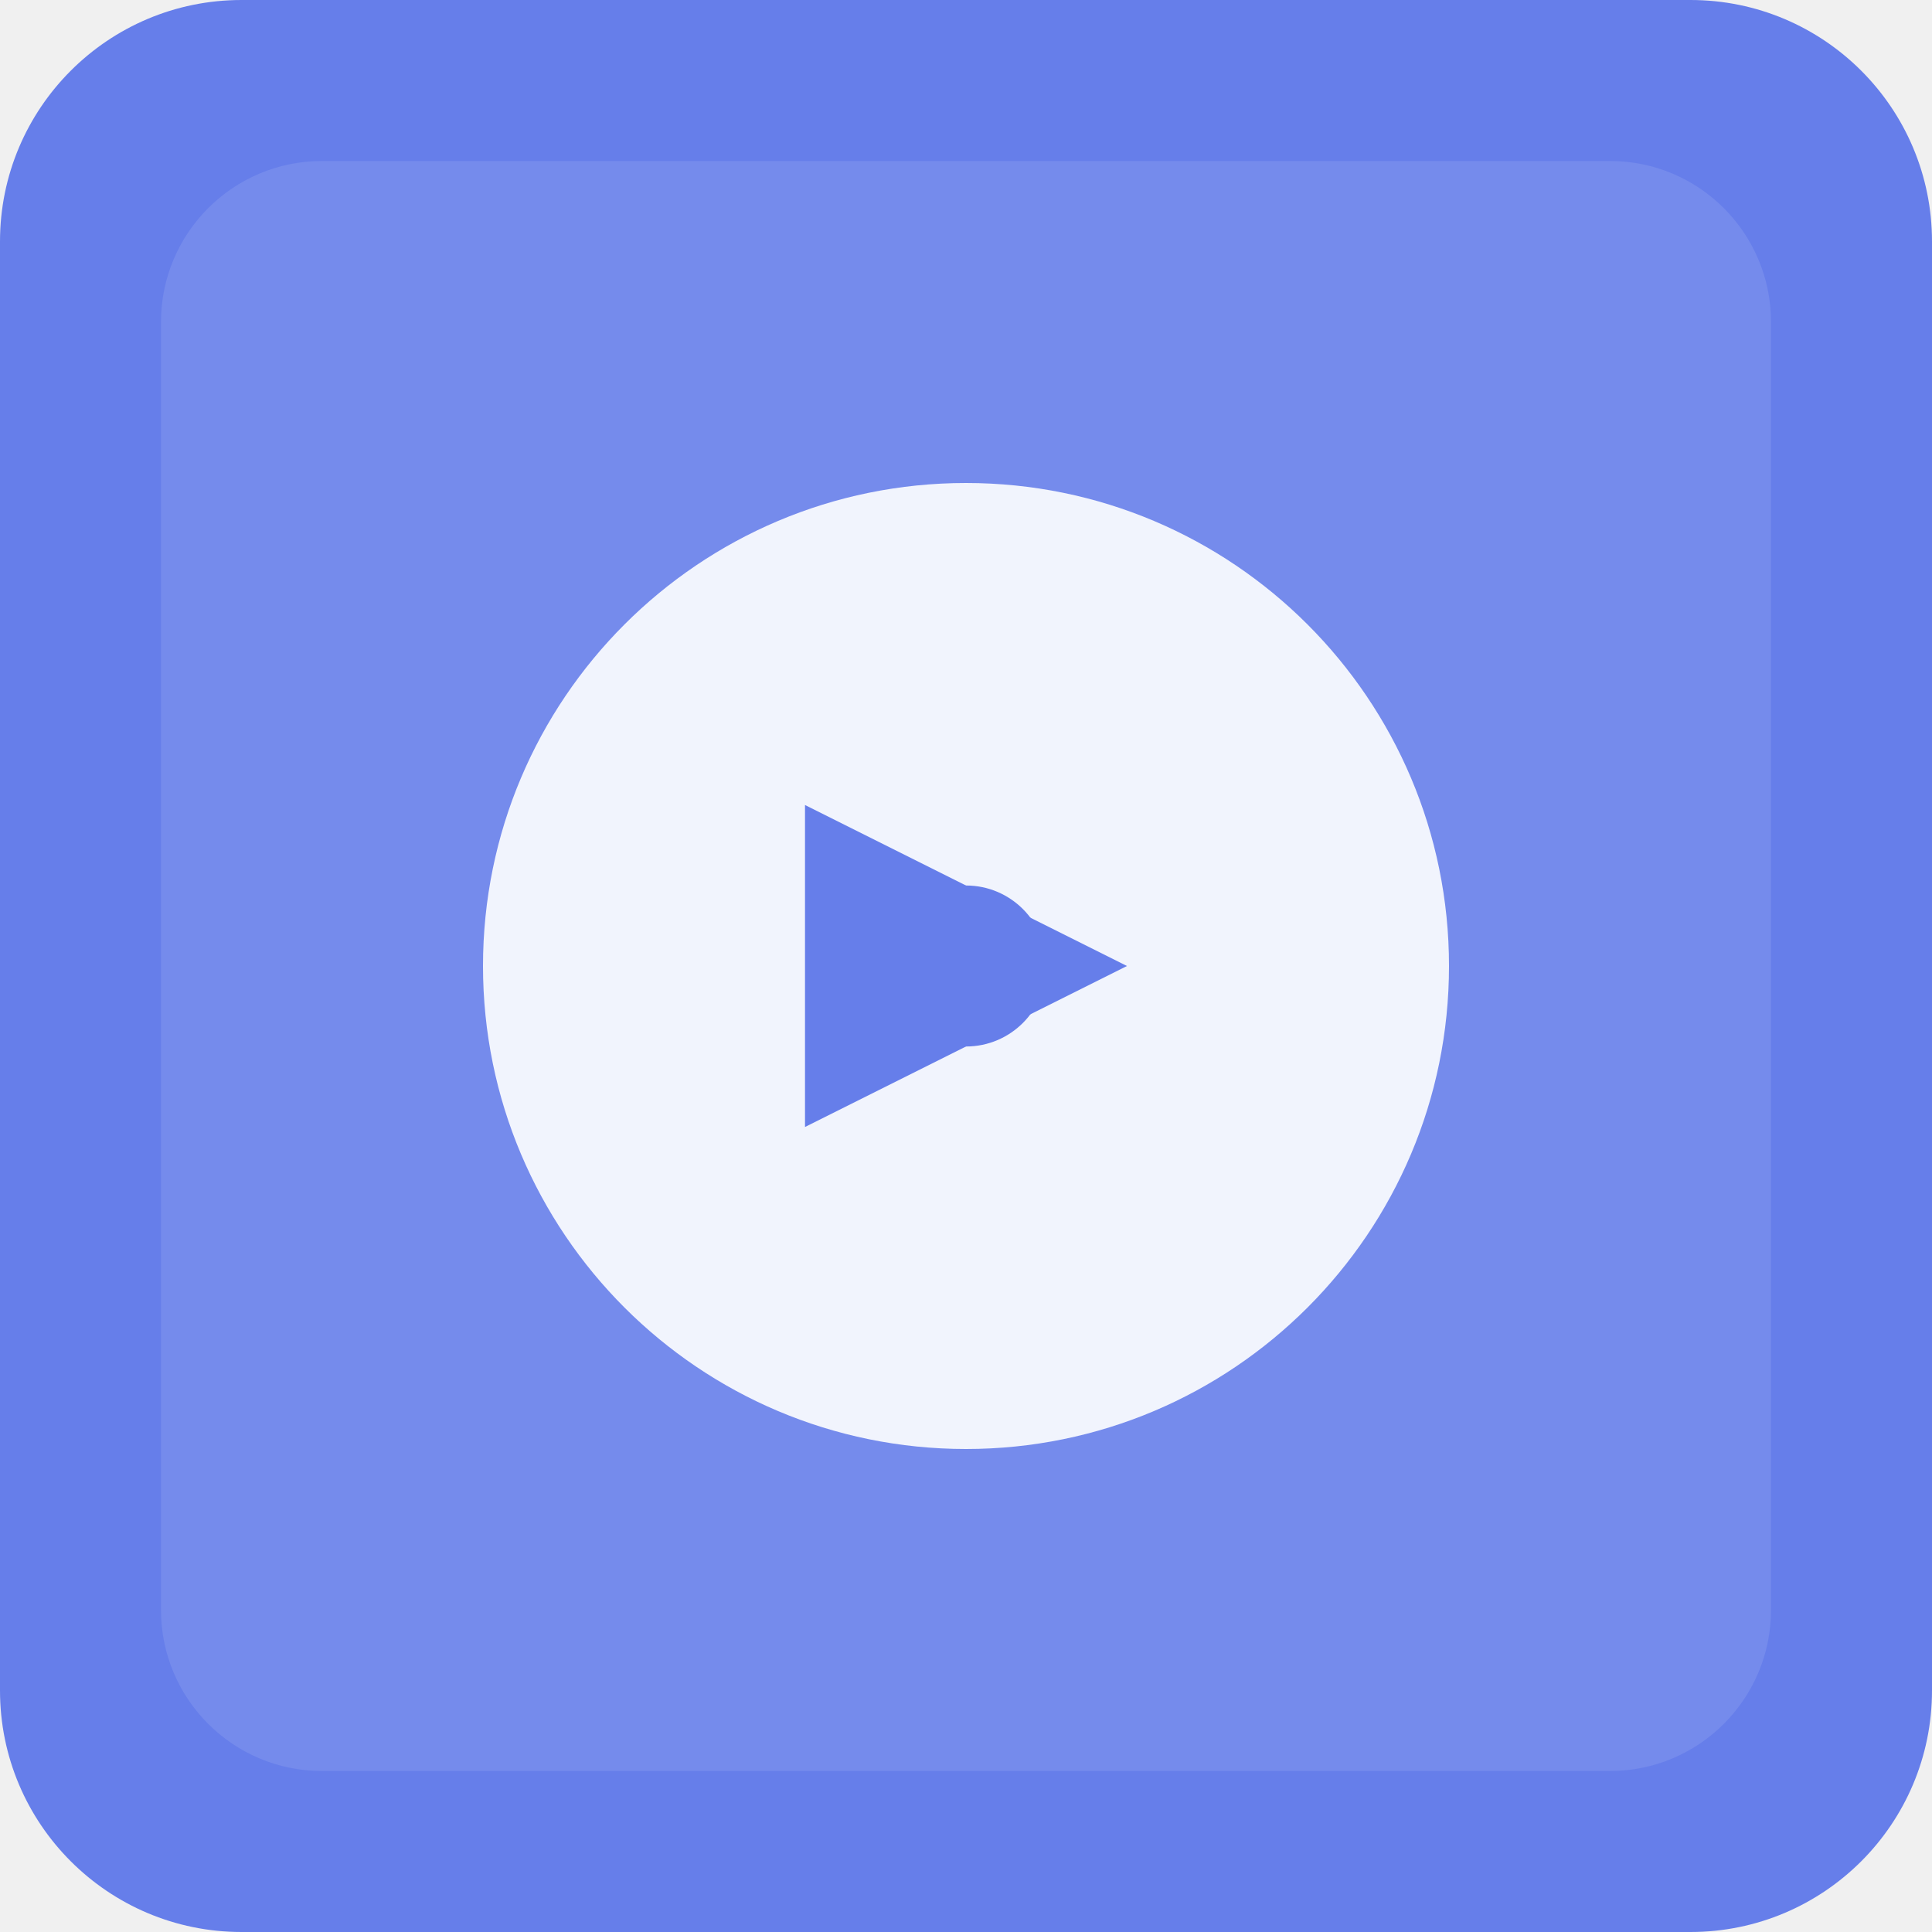
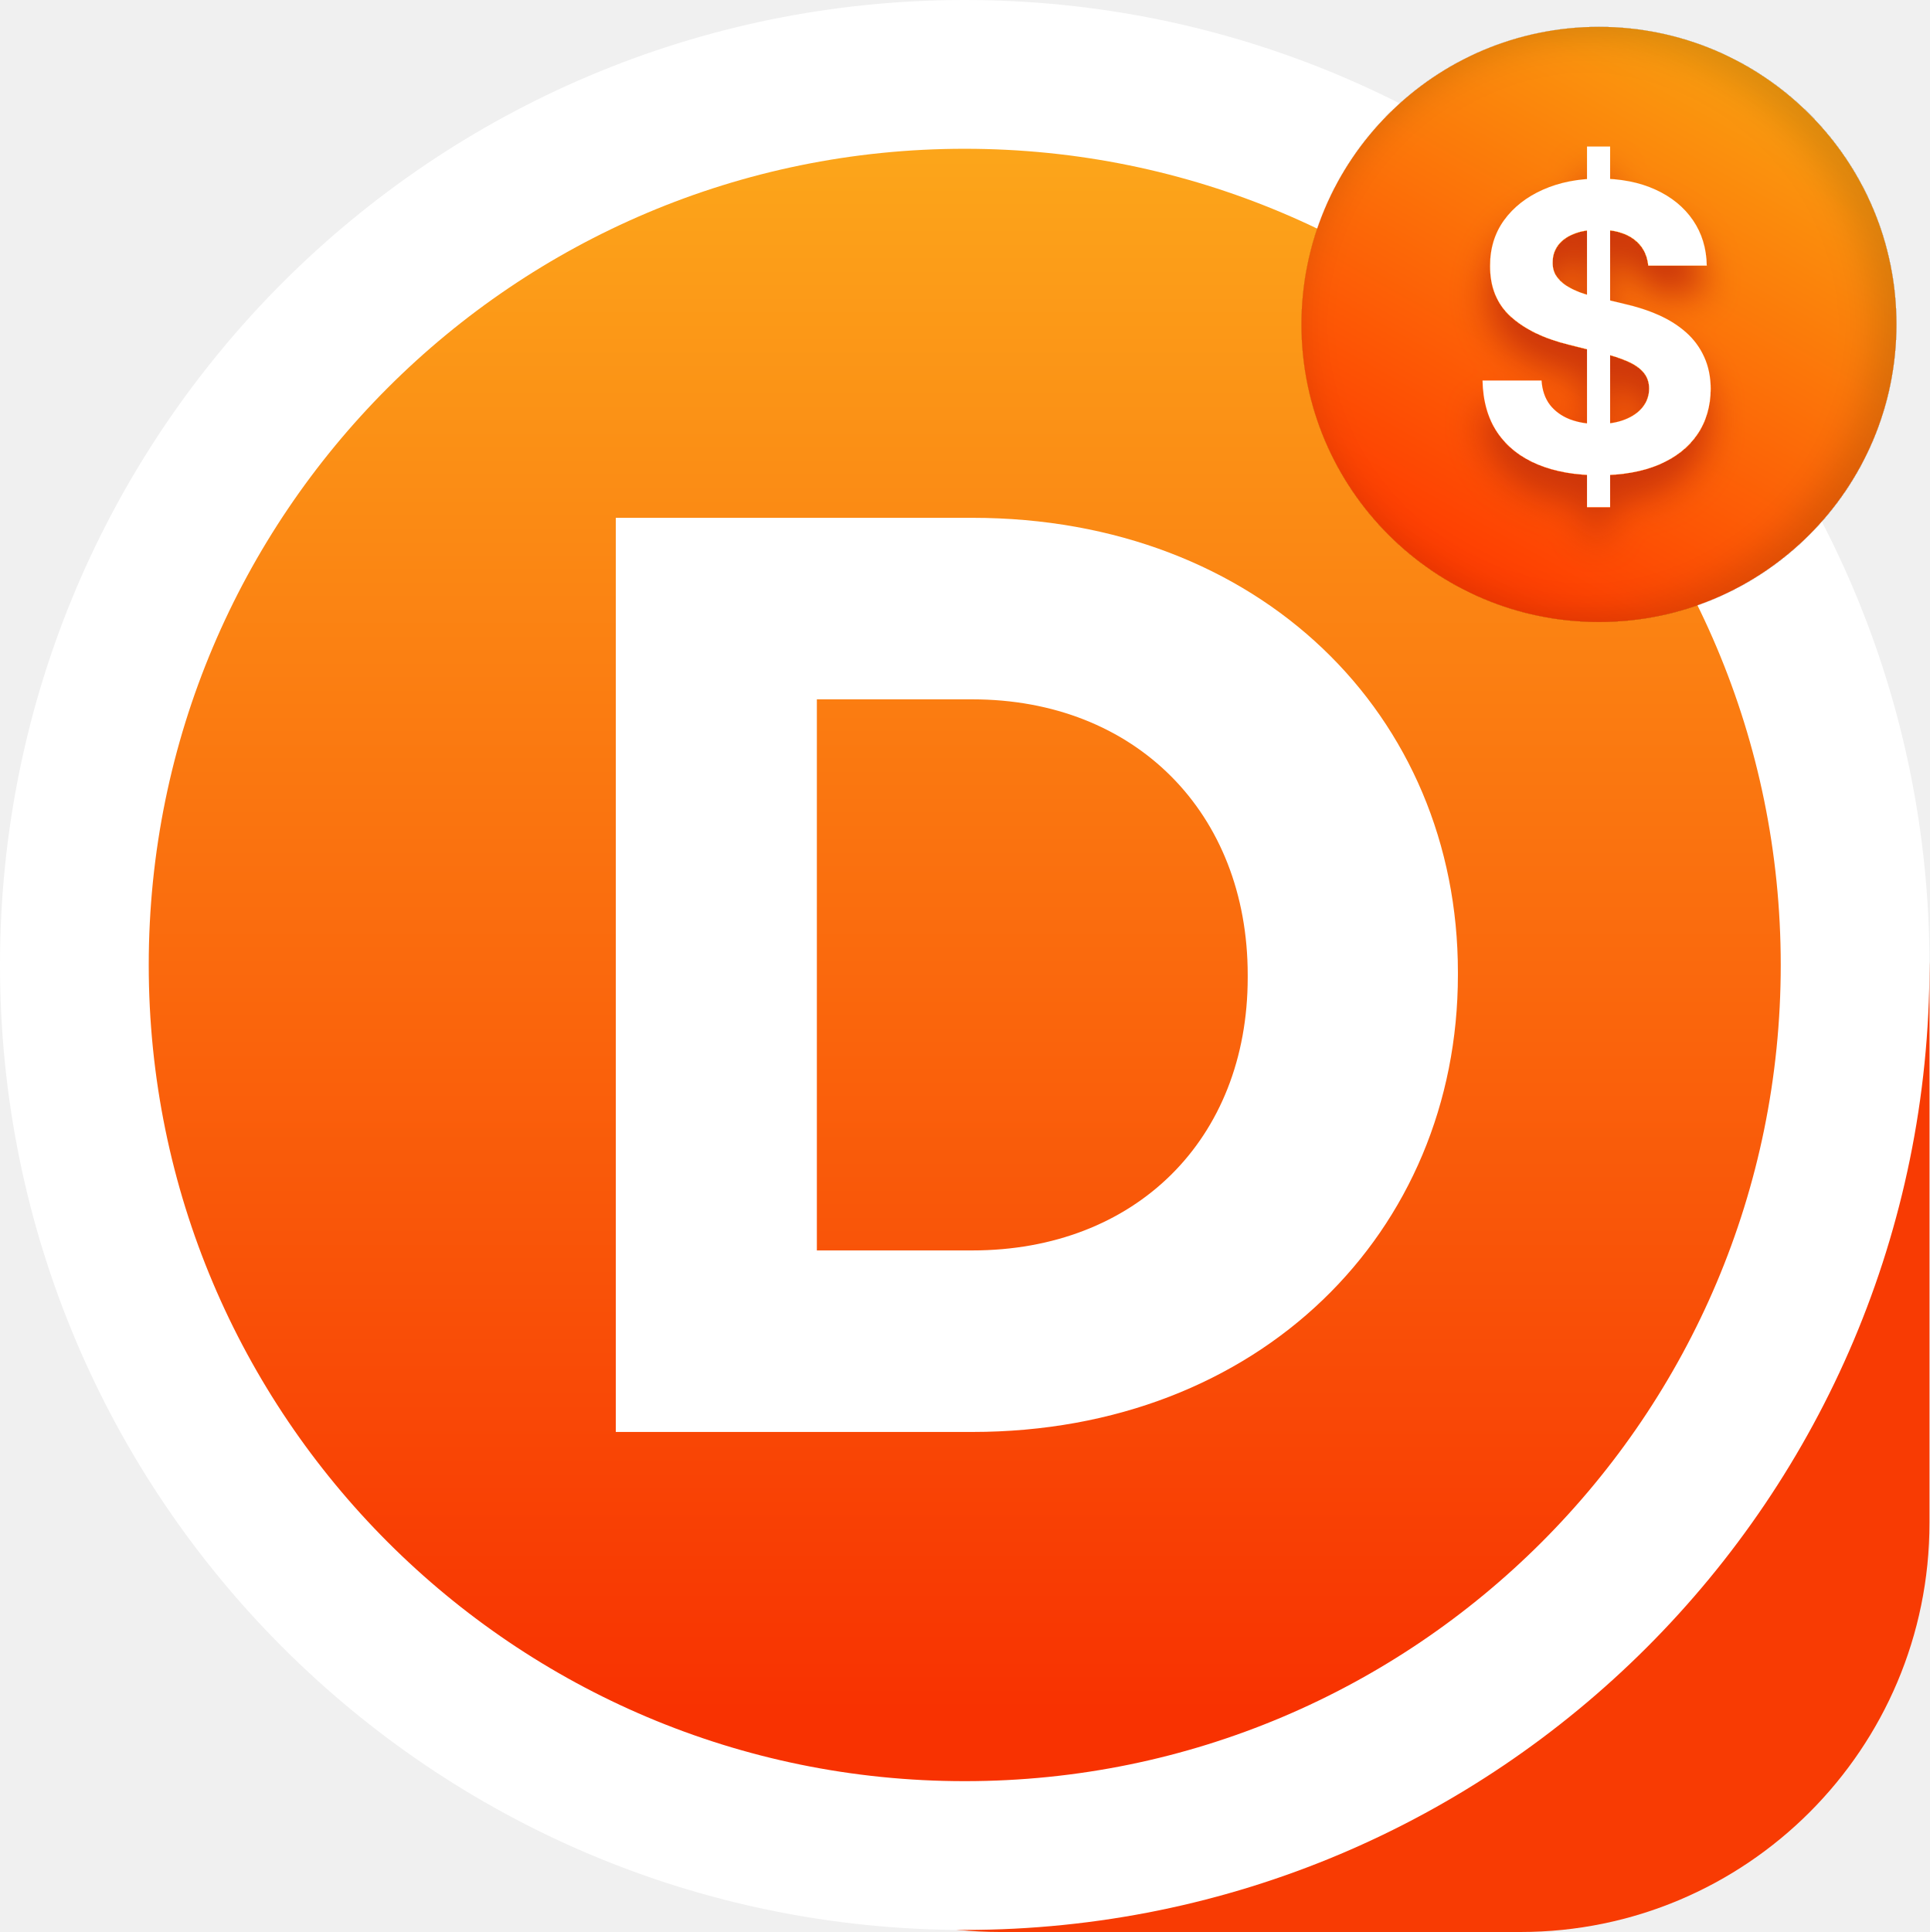
- <svg xmlns="http://www.w3.org/2000/svg" width="192" height="192" viewBox="0 0 192 192" fill="none">
-   <rect width="192" height="192" rx="24" fill="#667eea" />
-   <rect x="16" y="16" width="160" height="160" rx="16" fill="#ffffff" opacity="0.1" />
-   <circle cx="96" cy="96" r="48" fill="#ffffff" opacity="0.9" />
-   <path d="M80 80 L112 96 L80 112 Z" fill="#667eea" />
-   <circle cx="96" cy="96" r="8" fill="#667eea" />
+ <svg xmlns="http://www.w3.org/2000/svg" width="934" height="935" viewBox="0 0 934 935" fill="none">
+   <rect x="286" y="274" width="648" height="661" rx="198" fill="#F83B03" />
+   <circle cx="467" cy="467" r="431" fill="url(#paint0_linear_3417_48)" stroke="white" stroke-width="72" />
+   <g filter="url(#filter0_i_3417_48)">
+     <circle cx="774" cy="157" r="144" fill="url(#paint1_linear_3417_48)" />
+   </g>
+   <g filter="url(#filter1_d_3417_48)">
+     <path d="M768.227 245.455V70.909H779.409V245.455H768.227ZM797.886 128.523C797.341 123.023 795 118.75 790.864 115.705C786.727 112.659 781.114 111.136 774.023 111.136C769.205 111.136 765.136 111.818 761.818 113.182C758.5 114.5 755.955 116.341 754.182 118.705C752.455 121.068 751.591 123.75 751.591 126.75C751.5 129.25 752.023 131.432 753.159 133.295C754.341 135.159 755.955 136.773 758 138.136C760.045 139.455 762.409 140.614 765.091 141.614C767.773 142.568 770.636 143.386 773.682 144.068L786.227 147.068C792.318 148.432 797.909 150.25 803 152.523C808.091 154.795 812.5 157.591 816.227 160.909C819.955 164.227 822.841 168.136 824.886 172.636C826.977 177.136 828.045 182.295 828.091 188.114C828.045 196.659 825.864 204.068 821.545 210.341C817.273 216.568 811.091 221.409 803 224.864C794.955 228.273 785.25 229.977 773.886 229.977C762.614 229.977 752.795 228.25 744.432 224.795C736.114 221.341 729.614 216.227 724.932 209.455C720.295 202.636 717.864 194.205 717.636 184.159H746.205C746.523 188.841 747.864 192.75 750.227 195.886C752.636 198.977 755.841 201.318 759.841 202.909C763.886 204.455 768.455 205.227 773.545 205.227C778.545 205.227 782.886 204.5 786.568 203.045C790.295 201.591 793.182 199.568 795.227 196.977C797.273 194.386 798.295 191.409 798.295 188.045C798.295 184.909 797.364 182.273 795.5 180.136C793.682 178 791 176.182 787.455 174.682C783.955 173.182 779.659 171.818 774.568 170.591L759.364 166.773C747.591 163.909 738.295 159.432 731.477 153.341C724.659 147.25 721.273 139.045 721.318 128.727C721.273 120.273 723.523 112.886 728.068 106.568C732.659 100.25 738.955 95.318 746.955 91.773C754.955 88.227 764.045 86.454 774.227 86.454C784.591 86.454 793.636 88.227 801.364 91.773C809.136 95.318 815.182 100.25 819.5 106.568C823.818 112.886 826.045 120.205 826.182 128.523H797.886Z" fill="white" />
+   </g>
+   <path d="M298.088 693V250.6H470.624C609.664 250.6 705.728 346.032 705.728 470.536V471.8C705.728 596.304 609.664 693 470.624 693H298.088ZM470.624 338.448H395.416V605.152H470.624C549.624 605.152 603.976 551.432 603.976 473.064V471.8C603.976 393.432 549.624 338.448 470.624 338.448Z" fill="white" />
+   <defs>
+     <filter id="filter0_i_3417_48" x="624" y="13" width="294" height="288" filterUnits="userSpaceOnUse" color-interpolation-filters="sRGB">
+       <feFlood flood-opacity="0" result="BackgroundImageFix" />
+       <feBlend mode="normal" in="SourceGraphic" in2="BackgroundImageFix" result="shape" />
+       <feColorMatrix in="SourceAlpha" type="matrix" values="0 0 0 0 0 0 0 0 0 0 0 0 0 0 0 0 0 0 127 0" result="hardAlpha" />
+       <feMorphology radius="5" operator="erode" in="SourceAlpha" result="effect1_innerShadow_3417_48" />
+       <feOffset dx="-6" />
+       <feGaussianBlur stdDeviation="9.05" />
+       <feComposite in2="hardAlpha" operator="arithmetic" k2="-1" k3="1" />
+       <feColorMatrix type="matrix" values="0 0 0 0 0 0 0 0 0 0 0 0 0 0 0 0 0 0 0.13 0" />
+       <feBlend mode="normal" in2="shape" result="effect1_innerShadow_3417_48" />
+     </filter>
+     <filter id="filter1_d_3417_48" x="699.437" y="67.709" width="144.853" height="208.945" filterUnits="userSpaceOnUse" color-interpolation-filters="sRGB">
+       <feFlood flood-opacity="0" result="BackgroundImageFix" />
+       <feColorMatrix in="SourceAlpha" type="matrix" values="0 0 0 0 0 0 0 0 0 0 0 0 0 0 0 0 0 0 127 0" result="hardAlpha" />
+       <feOffset dx="-1" dy="14" />
+       <feGaussianBlur stdDeviation="8.6" />
+       <feComposite in2="hardAlpha" operator="out" />
+       <feColorMatrix type="matrix" values="0 0 0 0 0.8 0 0 0 0 0.208 0 0 0 0 0.039 0 0 0 1 0" />
+       <feBlend mode="normal" in2="BackgroundImageFix" result="effect1_dropShadow_3417_48" />
+       <feBlend mode="normal" in="SourceGraphic" in2="effect1_dropShadow_3417_48" result="shape" />
+     </filter>
+     <linearGradient id="paint0_linear_3417_48" x1="467" y1="76" x2="467" y2="828" gradientUnits="userSpaceOnUse">
+       <stop stop-color="#FCA51A" />
+       <stop offset="1" stop-color="#F83201" />
+     </linearGradient>
+     <linearGradient id="paint1_linear_3417_48" x1="844.5" y1="31.5" x2="704.5" y2="281" gradientUnits="userSpaceOnUse">
+       <stop stop-color="#FA9E0F" />
+       <stop offset="1" stop-color="#FE3B01" />
+     </linearGradient>
+   </defs>
</svg>
